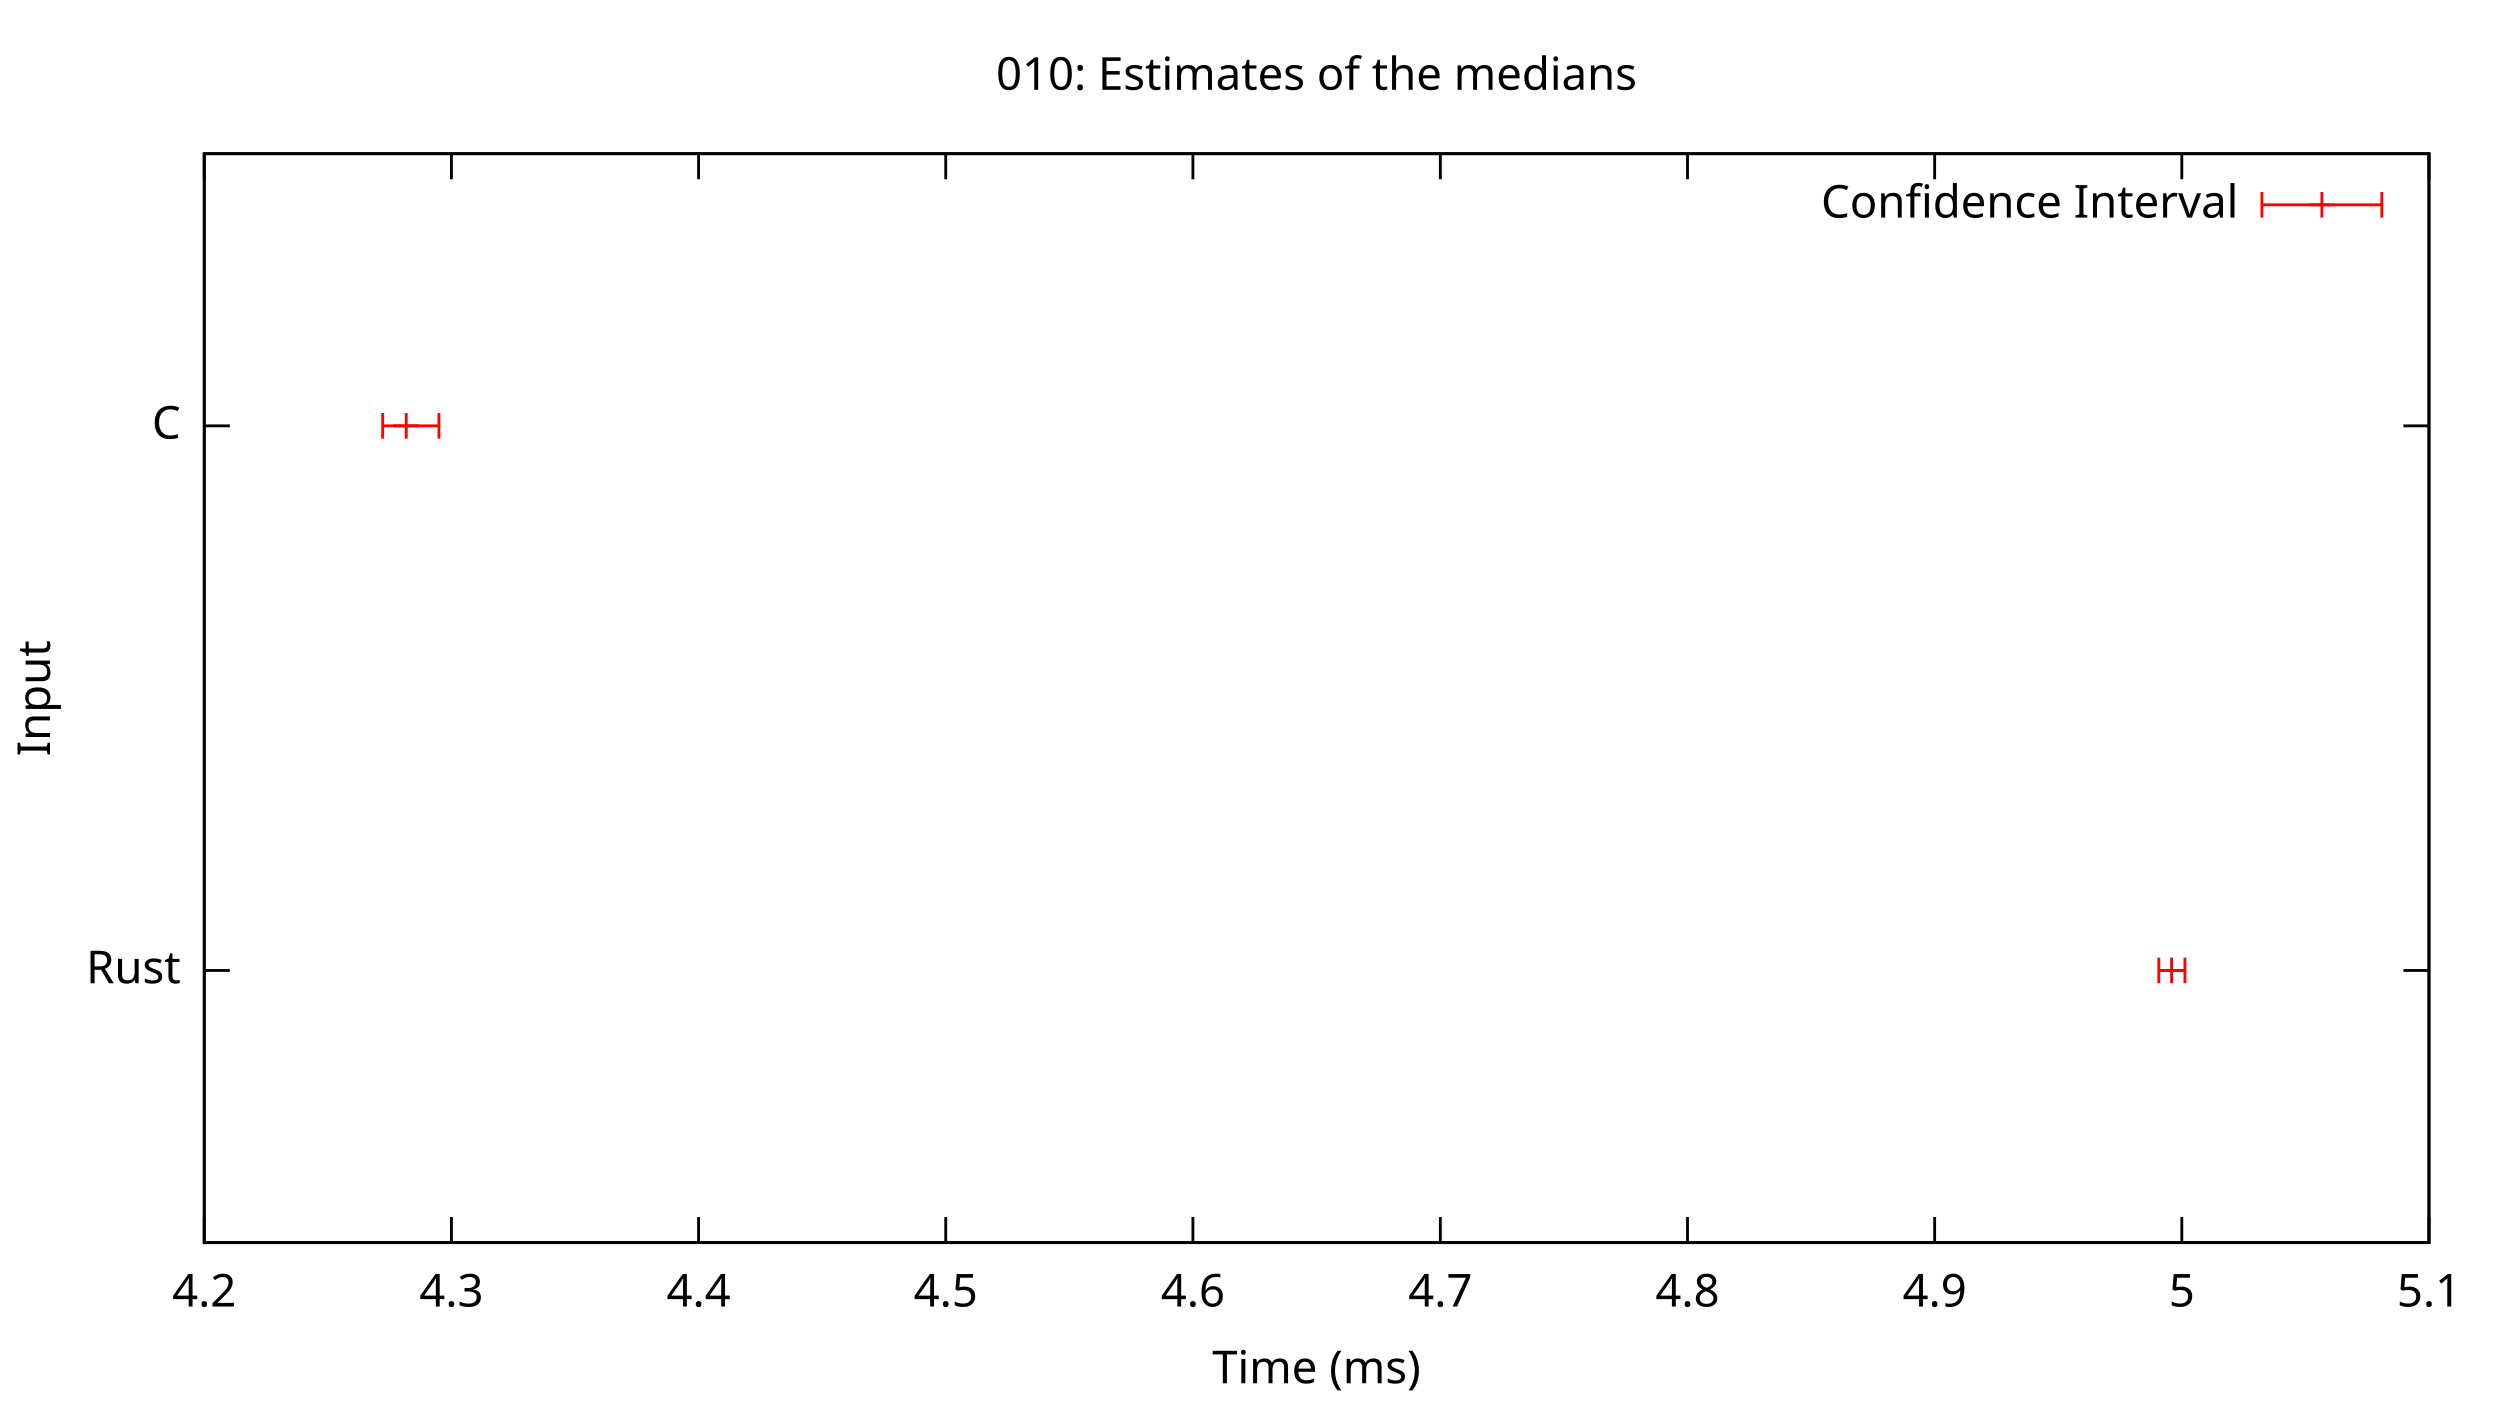
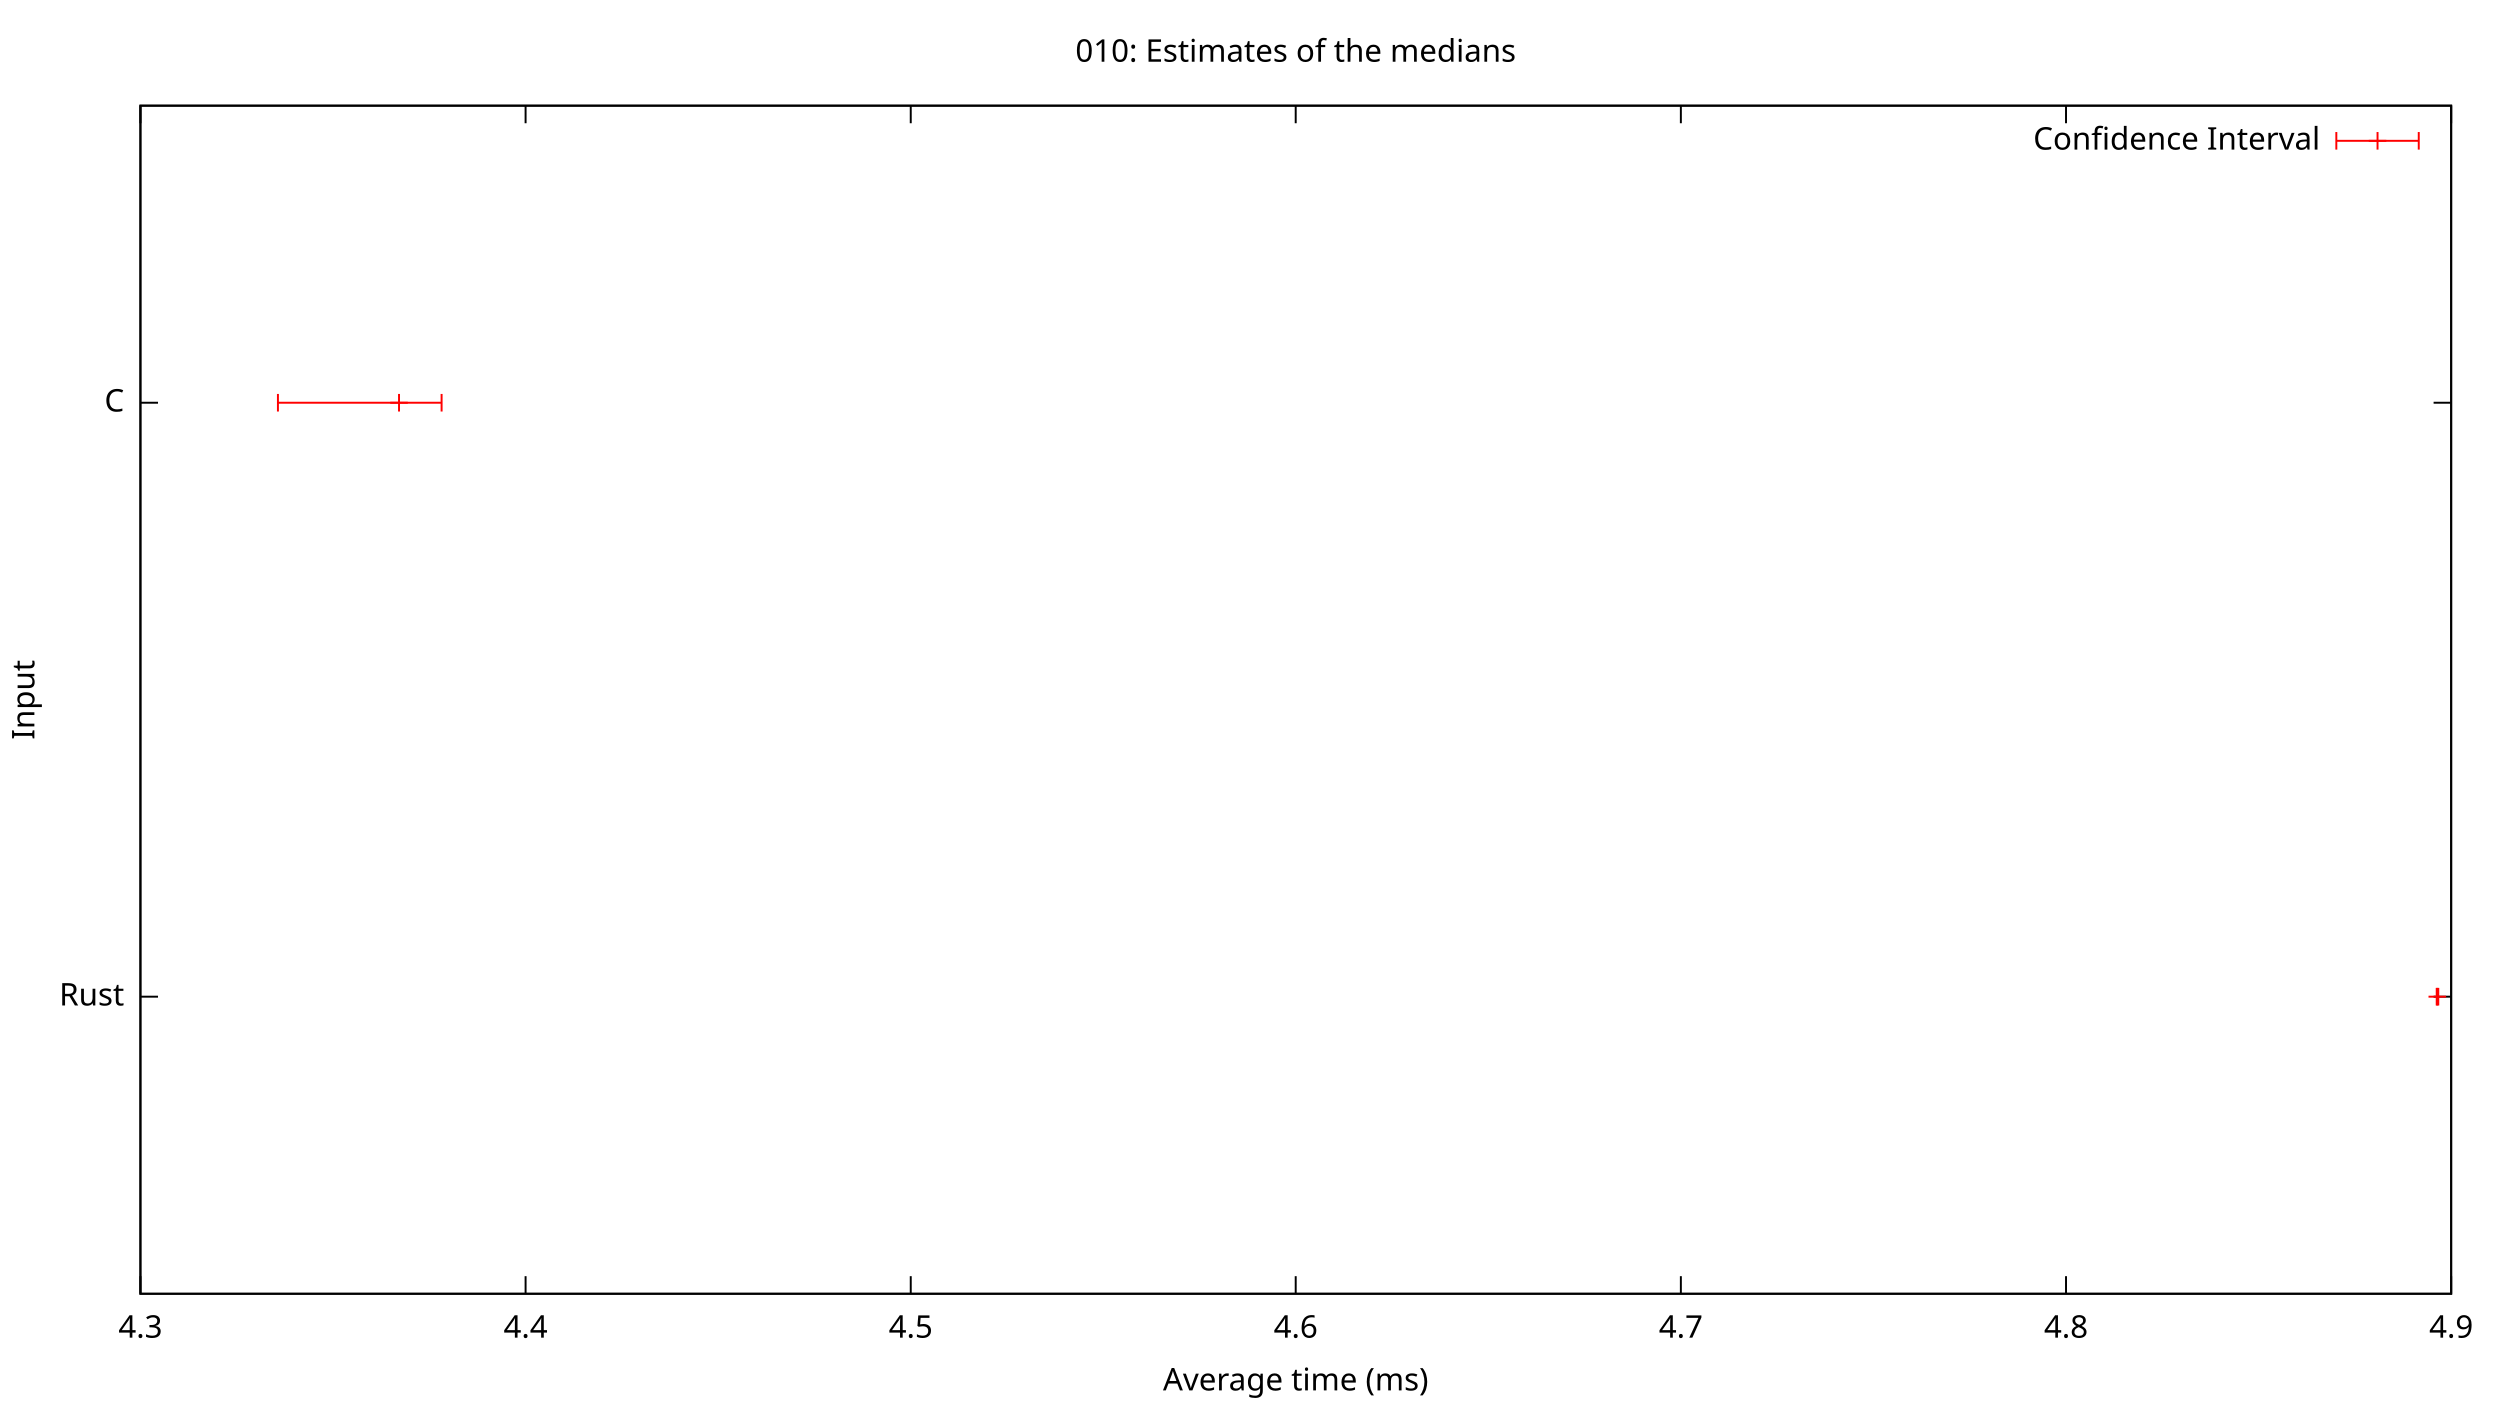
- <svg xmlns="http://www.w3.org/2000/svg" xmlns:xlink="http://www.w3.org/1999/xlink" viewBox="0 0 880 495">
+ <svg xmlns="http://www.w3.org/2000/svg" xmlns:xlink="http://www.w3.org/1999/xlink" viewBox="0 0 1280 720">
  <g id="gnuplot_canvas">
-     <rect x="0" y="0" width="880" height="495" fill="none" />
+     <rect x="0" y="0" width="1280" height="720" fill="none" />
    <defs>
      <circle id="gpDot" r="0.5" stroke-width="0.5" />
      <path id="gpPt0" stroke-width="0.222" stroke="currentColor" d="M-1,0 h2 M0,-1 v2" />
      <path id="gpPt1" stroke-width="0.222" stroke="currentColor" d="M-1,-1 L1,1 M1,-1 L-1,1" />
      <path id="gpPt2" stroke-width="0.222" stroke="currentColor" d="M-1,0 L1,0 M0,-1 L0,1 M-1,-1 L1,1 M-1,1 L1,-1" />
      <rect id="gpPt3" stroke-width="0.222" stroke="currentColor" x="-1" y="-1" width="2" height="2" />
      <rect id="gpPt4" stroke-width="0.222" stroke="currentColor" fill="currentColor" x="-1" y="-1" width="2" height="2" />
      <circle id="gpPt5" stroke-width="0.222" stroke="currentColor" cx="0" cy="0" r="1" />
      <use xlink:href="#gpPt5" id="gpPt6" fill="currentColor" stroke="none" />
      <path id="gpPt7" stroke-width="0.222" stroke="currentColor" d="M0,-1.33 L-1.33,0.67 L1.33,0.67 z" />
      <use xlink:href="#gpPt7" id="gpPt8" fill="currentColor" stroke="none" />
      <use xlink:href="#gpPt7" id="gpPt9" stroke="currentColor" transform="rotate(180)" />
      <use xlink:href="#gpPt9" id="gpPt10" fill="currentColor" stroke="none" />
      <use xlink:href="#gpPt3" id="gpPt11" stroke="currentColor" transform="rotate(45)" />
      <use xlink:href="#gpPt11" id="gpPt12" fill="currentColor" stroke="none" />
    </defs>
    <g style="fill:none; color:white; stroke:currentColor; stroke-width:1.00; stroke-linecap:butt; stroke-linejoin:miter">
</g>
    <g style="fill:none; color:black; stroke:currentColor; stroke-width:1.00; stroke-linecap:butt; stroke-linejoin:miter">
-       <path stroke="black" d="M71.9,341.6 L80.9,341.6 M855.0,341.6 L846.0,341.6  " />
-       <g transform="translate(63.6,346.1)" style="stroke:none; fill:black; font-family:Fantasque Sans Mono; font-size:12.00pt; text-anchor:end">
+       <path stroke="black" d="M71.9,510.3 L80.9,510.3 M1255.0,510.3 L1246.0,510.3  " />
+       <g transform="translate(63.6,514.8)" style="stroke:none; fill:black; font-family:Fantasque Sans Mono; font-size:12.00pt; text-anchor:end">
        <text>Rust</text>
      </g>
-       <path stroke="black" d="M71.9,149.9 L80.9,149.9 M855.0,149.9 L846.0,149.9  " />
-       <g transform="translate(63.6,154.4)" style="stroke:none; fill:black; font-family:Fantasque Sans Mono; font-size:12.00pt; text-anchor:end">
+       <path stroke="black" d="M71.9,206.2 L80.9,206.2 M1255.0,206.2 L1246.0,206.2  " />
+       <g transform="translate(63.6,210.7)" style="stroke:none; fill:black; font-family:Fantasque Sans Mono; font-size:12.00pt; text-anchor:end">
        <text>C</text>
      </g>
-       <path stroke="black" d="M71.9,437.4 L71.9,428.4 M71.9,54.1 L71.9,63.1  " />
-       <g transform="translate(71.9,459.9)" style="stroke:none; fill:black; font-family:Fantasque Sans Mono; font-size:12.00pt; text-anchor:middle">
-         <text> 4.2</text>
-       </g>
-       <path stroke="black" d="M158.9,437.4 L158.9,428.4 M158.9,54.1 L158.9,63.1  " />
-       <g transform="translate(158.9,459.9)" style="stroke:none; fill:black; font-family:Fantasque Sans Mono; font-size:12.00pt; text-anchor:middle">
+       <path stroke="black" d="M71.9,662.4 L71.9,653.4 M71.9,54.1 L71.9,63.1  " />
+       <g transform="translate(71.9,684.9)" style="stroke:none; fill:black; font-family:Fantasque Sans Mono; font-size:12.00pt; text-anchor:middle">
        <text> 4.3</text>
      </g>
-       <path stroke="black" d="M245.9,437.4 L245.9,428.4 M245.9,54.1 L245.9,63.1  " />
-       <g transform="translate(245.9,459.9)" style="stroke:none; fill:black; font-family:Fantasque Sans Mono; font-size:12.00pt; text-anchor:middle">
+       <path stroke="black" d="M269.1,662.4 L269.1,653.4 M269.1,54.1 L269.1,63.1  " />
+       <g transform="translate(269.1,684.9)" style="stroke:none; fill:black; font-family:Fantasque Sans Mono; font-size:12.00pt; text-anchor:middle">
        <text> 4.4</text>
      </g>
-       <path stroke="black" d="M332.9,437.4 L332.9,428.4 M332.9,54.1 L332.9,63.1  " />
-       <g transform="translate(332.9,459.9)" style="stroke:none; fill:black; font-family:Fantasque Sans Mono; font-size:12.00pt; text-anchor:middle">
+       <path stroke="black" d="M466.3,662.4 L466.3,653.4 M466.3,54.1 L466.3,63.1  " />
+       <g transform="translate(466.3,684.9)" style="stroke:none; fill:black; font-family:Fantasque Sans Mono; font-size:12.00pt; text-anchor:middle">
        <text> 4.5</text>
      </g>
-       <path stroke="black" d="M419.9,437.4 L419.9,428.4 M419.9,54.1 L419.9,63.1  " />
-       <g transform="translate(419.9,459.9)" style="stroke:none; fill:black; font-family:Fantasque Sans Mono; font-size:12.00pt; text-anchor:middle">
+       <path stroke="black" d="M663.4,662.4 L663.4,653.4 M663.4,54.1 L663.4,63.1  " />
+       <g transform="translate(663.4,684.9)" style="stroke:none; fill:black; font-family:Fantasque Sans Mono; font-size:12.00pt; text-anchor:middle">
        <text> 4.6</text>
      </g>
-       <path stroke="black" d="M507.0,437.4 L507.0,428.4 M507.0,54.1 L507.0,63.1  " />
-       <g transform="translate(507.0,459.9)" style="stroke:none; fill:black; font-family:Fantasque Sans Mono; font-size:12.00pt; text-anchor:middle">
+       <path stroke="black" d="M860.6,662.4 L860.6,653.4 M860.6,54.1 L860.6,63.1  " />
+       <g transform="translate(860.6,684.9)" style="stroke:none; fill:black; font-family:Fantasque Sans Mono; font-size:12.00pt; text-anchor:middle">
        <text> 4.7</text>
      </g>
-       <path stroke="black" d="M594.0,437.4 L594.0,428.4 M594.0,54.1 L594.0,63.1  " />
-       <g transform="translate(594.0,459.9)" style="stroke:none; fill:black; font-family:Fantasque Sans Mono; font-size:12.00pt; text-anchor:middle">
+       <path stroke="black" d="M1057.8,662.4 L1057.8,653.4 M1057.8,54.1 L1057.8,63.1  " />
+       <g transform="translate(1057.8,684.9)" style="stroke:none; fill:black; font-family:Fantasque Sans Mono; font-size:12.00pt; text-anchor:middle">
        <text> 4.8</text>
      </g>
-       <path stroke="black" d="M681.0,437.4 L681.0,428.4 M681.0,54.1 L681.0,63.1  " />
-       <g transform="translate(681.0,459.9)" style="stroke:none; fill:black; font-family:Fantasque Sans Mono; font-size:12.00pt; text-anchor:middle">
+       <path stroke="black" d="M1255.0,662.4 L1255.0,653.4 M1255.0,54.1 L1255.0,63.1  " />
+       <g transform="translate(1255.0,684.9)" style="stroke:none; fill:black; font-family:Fantasque Sans Mono; font-size:12.00pt; text-anchor:middle">
        <text> 4.9</text>
      </g>
-       <path stroke="black" d="M768.0,437.4 L768.0,428.4 M768.0,54.1 L768.0,63.1  " />
-       <g transform="translate(768.0,459.9)" style="stroke:none; fill:black; font-family:Fantasque Sans Mono; font-size:12.00pt; text-anchor:middle">
-         <text> 5</text>
-       </g>
-       <path stroke="black" d="M855.0,437.4 L855.0,428.4 M855.0,54.1 L855.0,63.1  " />
-       <g transform="translate(855.0,459.9)" style="stroke:none; fill:black; font-family:Fantasque Sans Mono; font-size:12.00pt; text-anchor:middle">
-         <text> 5.1</text>
-       </g>
-       <path stroke="black" d="M71.9,54.1 L71.9,437.4 L855.0,437.4 L855.0,54.1 L71.9,54.1 Z  " />
-       <g transform="translate(17.6,245.8) rotate(270)" style="stroke:none; fill:black; font-family:Fantasque Sans Mono; font-size:12.00pt; text-anchor:middle">
+       <path stroke="black" d="M71.9,54.1 L71.9,662.4 L1255.0,662.4 L1255.0,54.1 L71.9,54.1 Z  " />
+       <g transform="translate(17.6,358.3) rotate(270)" style="stroke:none; fill:black; font-family:Fantasque Sans Mono; font-size:12.00pt; text-anchor:middle">
        <text>Input</text>
      </g>
-       <g transform="translate(463.4,486.9)" style="stroke:none; fill:black; font-family:Fantasque Sans Mono; font-size:12.00pt; text-anchor:middle">
-         <text>Time (ms)</text>
+       <g transform="translate(663.4,711.9)" style="stroke:none; fill:black; font-family:Fantasque Sans Mono; font-size:12.00pt; text-anchor:middle">
+         <text>Average time (ms)</text>
      </g>
-       <g transform="translate(463.4,31.6)" style="stroke:none; fill:black; font-family:Fantasque Sans Mono; font-size:12.00pt; text-anchor:middle">
+       <g transform="translate(663.4,31.6)" style="stroke:none; fill:black; font-family:Fantasque Sans Mono; font-size:12.00pt; text-anchor:middle">
        <text>010: Estimates of the medians</text>
      </g>
    </g>
    <g id="gnuplot_plot_1">
      <g style="fill:none; color:red; stroke:currentColor; stroke-width:1.00; stroke-linecap:butt; stroke-linejoin:miter">
-         <g transform="translate(787.9,76.6)" style="stroke:none; fill:black; font-family:Fantasque Sans Mono; font-size:12.00pt; text-anchor:end">
+         <g transform="translate(1187.9,76.6)" style="stroke:none; fill:black; font-family:Fantasque Sans Mono; font-size:12.00pt; text-anchor:end">
          <text>Confidence Interval</text>
        </g>
-         <path d="M796.2,72.1 L838.4,72.1 M796.2,67.6 L796.2,76.6 M838.4,67.6 L838.4,76.6 M759.9,341.6 L769.1,341.6    M759.9,346.1 L759.9,337.1 M769.1,346.1 L769.1,337.1 M134.7,149.9 L154.5,149.9 M134.7,154.4 L134.7,145.4    M154.5,154.4 L154.5,145.4  " />
-         <use xlink:href="#gpPt0" transform="translate(764.4,341.6) scale(4.50)" />
-         <use xlink:href="#gpPt0" transform="translate(143.0,149.9) scale(4.50)" />
-         <use xlink:href="#gpPt0" transform="translate(817.3,72.1) scale(4.50)" />
+         <path d="M1196.2,72.1 L1238.4,72.1 M1196.2,67.6 L1196.2,76.6 M1238.4,67.6 L1238.4,76.6 M1247.6,510.3 L1248.4,510.3    M1247.6,514.8 L1247.6,505.8 M1248.4,514.8 L1248.4,505.8 M142.3,206.2 L226.1,206.2 M142.3,210.7 L142.3,201.7    M226.1,210.7 L226.1,201.7  " />
+         <use xlink:href="#gpPt0" transform="translate(1247.9,510.3) scale(4.50)" />
+         <use xlink:href="#gpPt0" transform="translate(204.3,206.2) scale(4.50)" />
+         <use xlink:href="#gpPt0" transform="translate(1217.3,72.1) scale(4.50)" />
      </g>
    </g>
    <g style="fill:none; color:black; stroke:currentColor; stroke-width:1.00; stroke-linecap:butt; stroke-linejoin:miter">
-       <path stroke="black" d="M71.9,54.1 L71.9,437.4 L855.0,437.4 L855.0,54.1 L71.9,54.1 Z  " />
+       <path stroke="black" d="M71.9,54.1 L71.9,662.4 L1255.0,662.4 L1255.0,54.1 L71.9,54.1 Z  " />
    </g>
  </g>
</svg>
